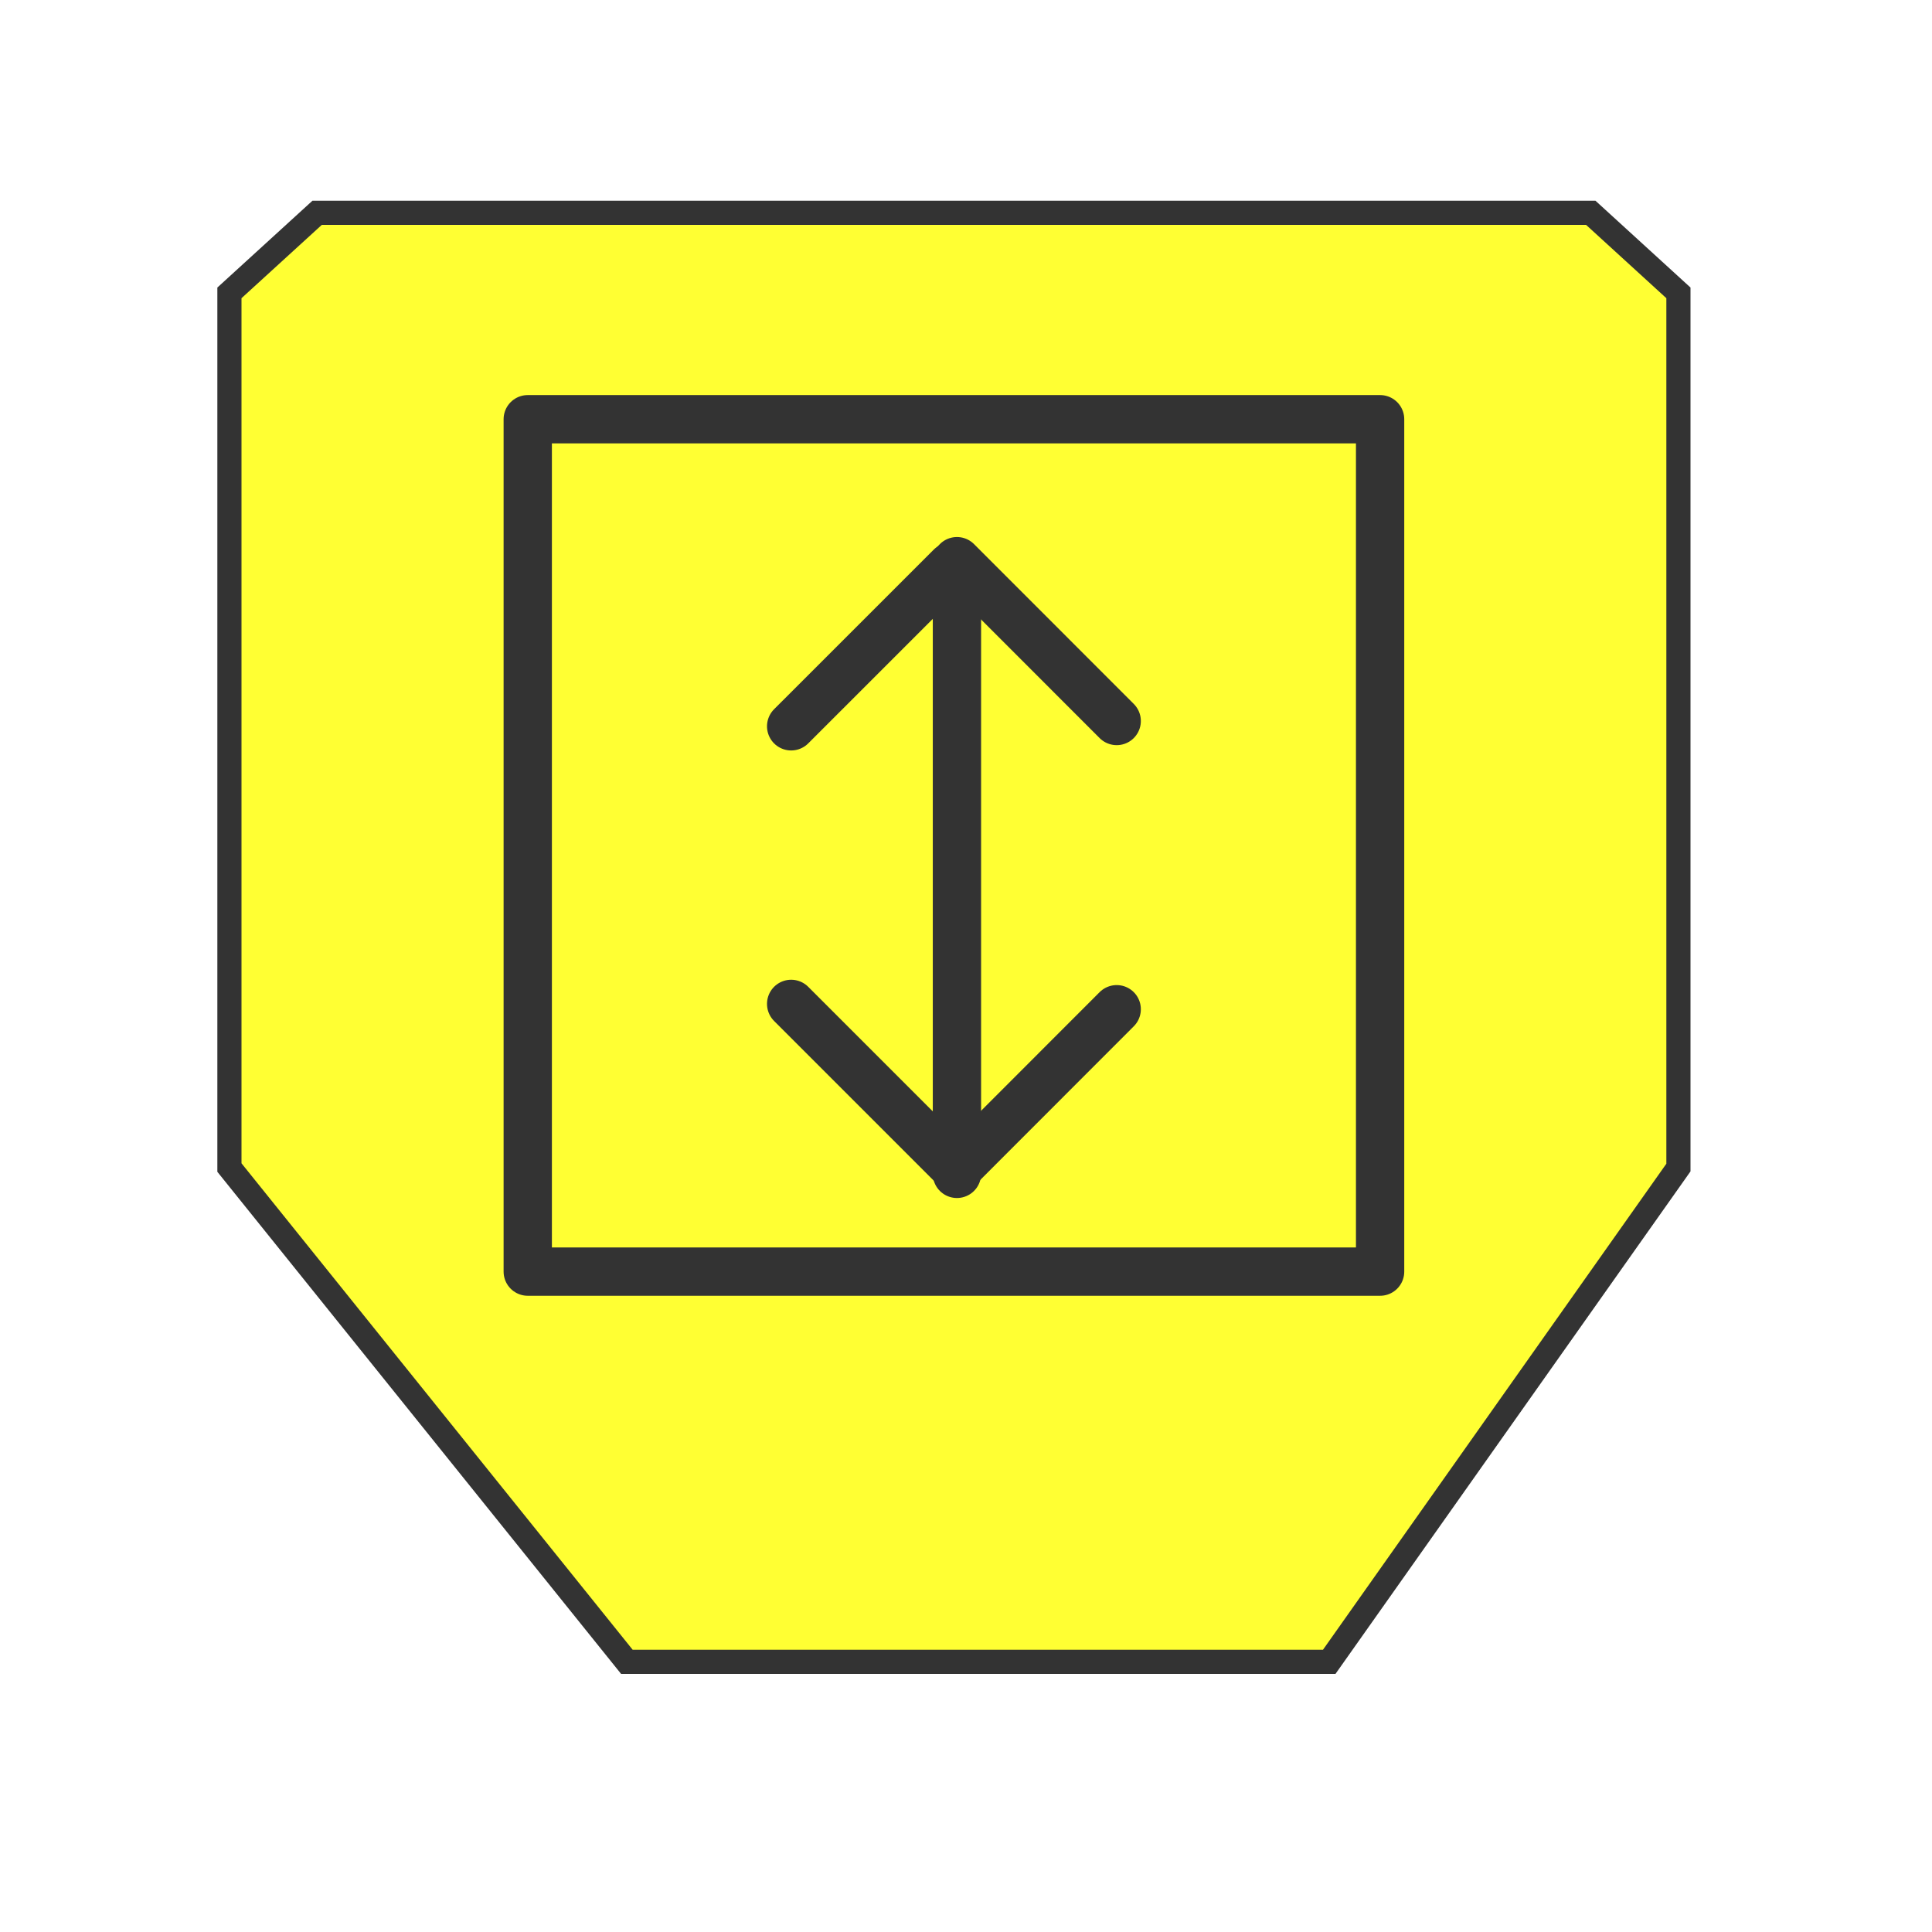
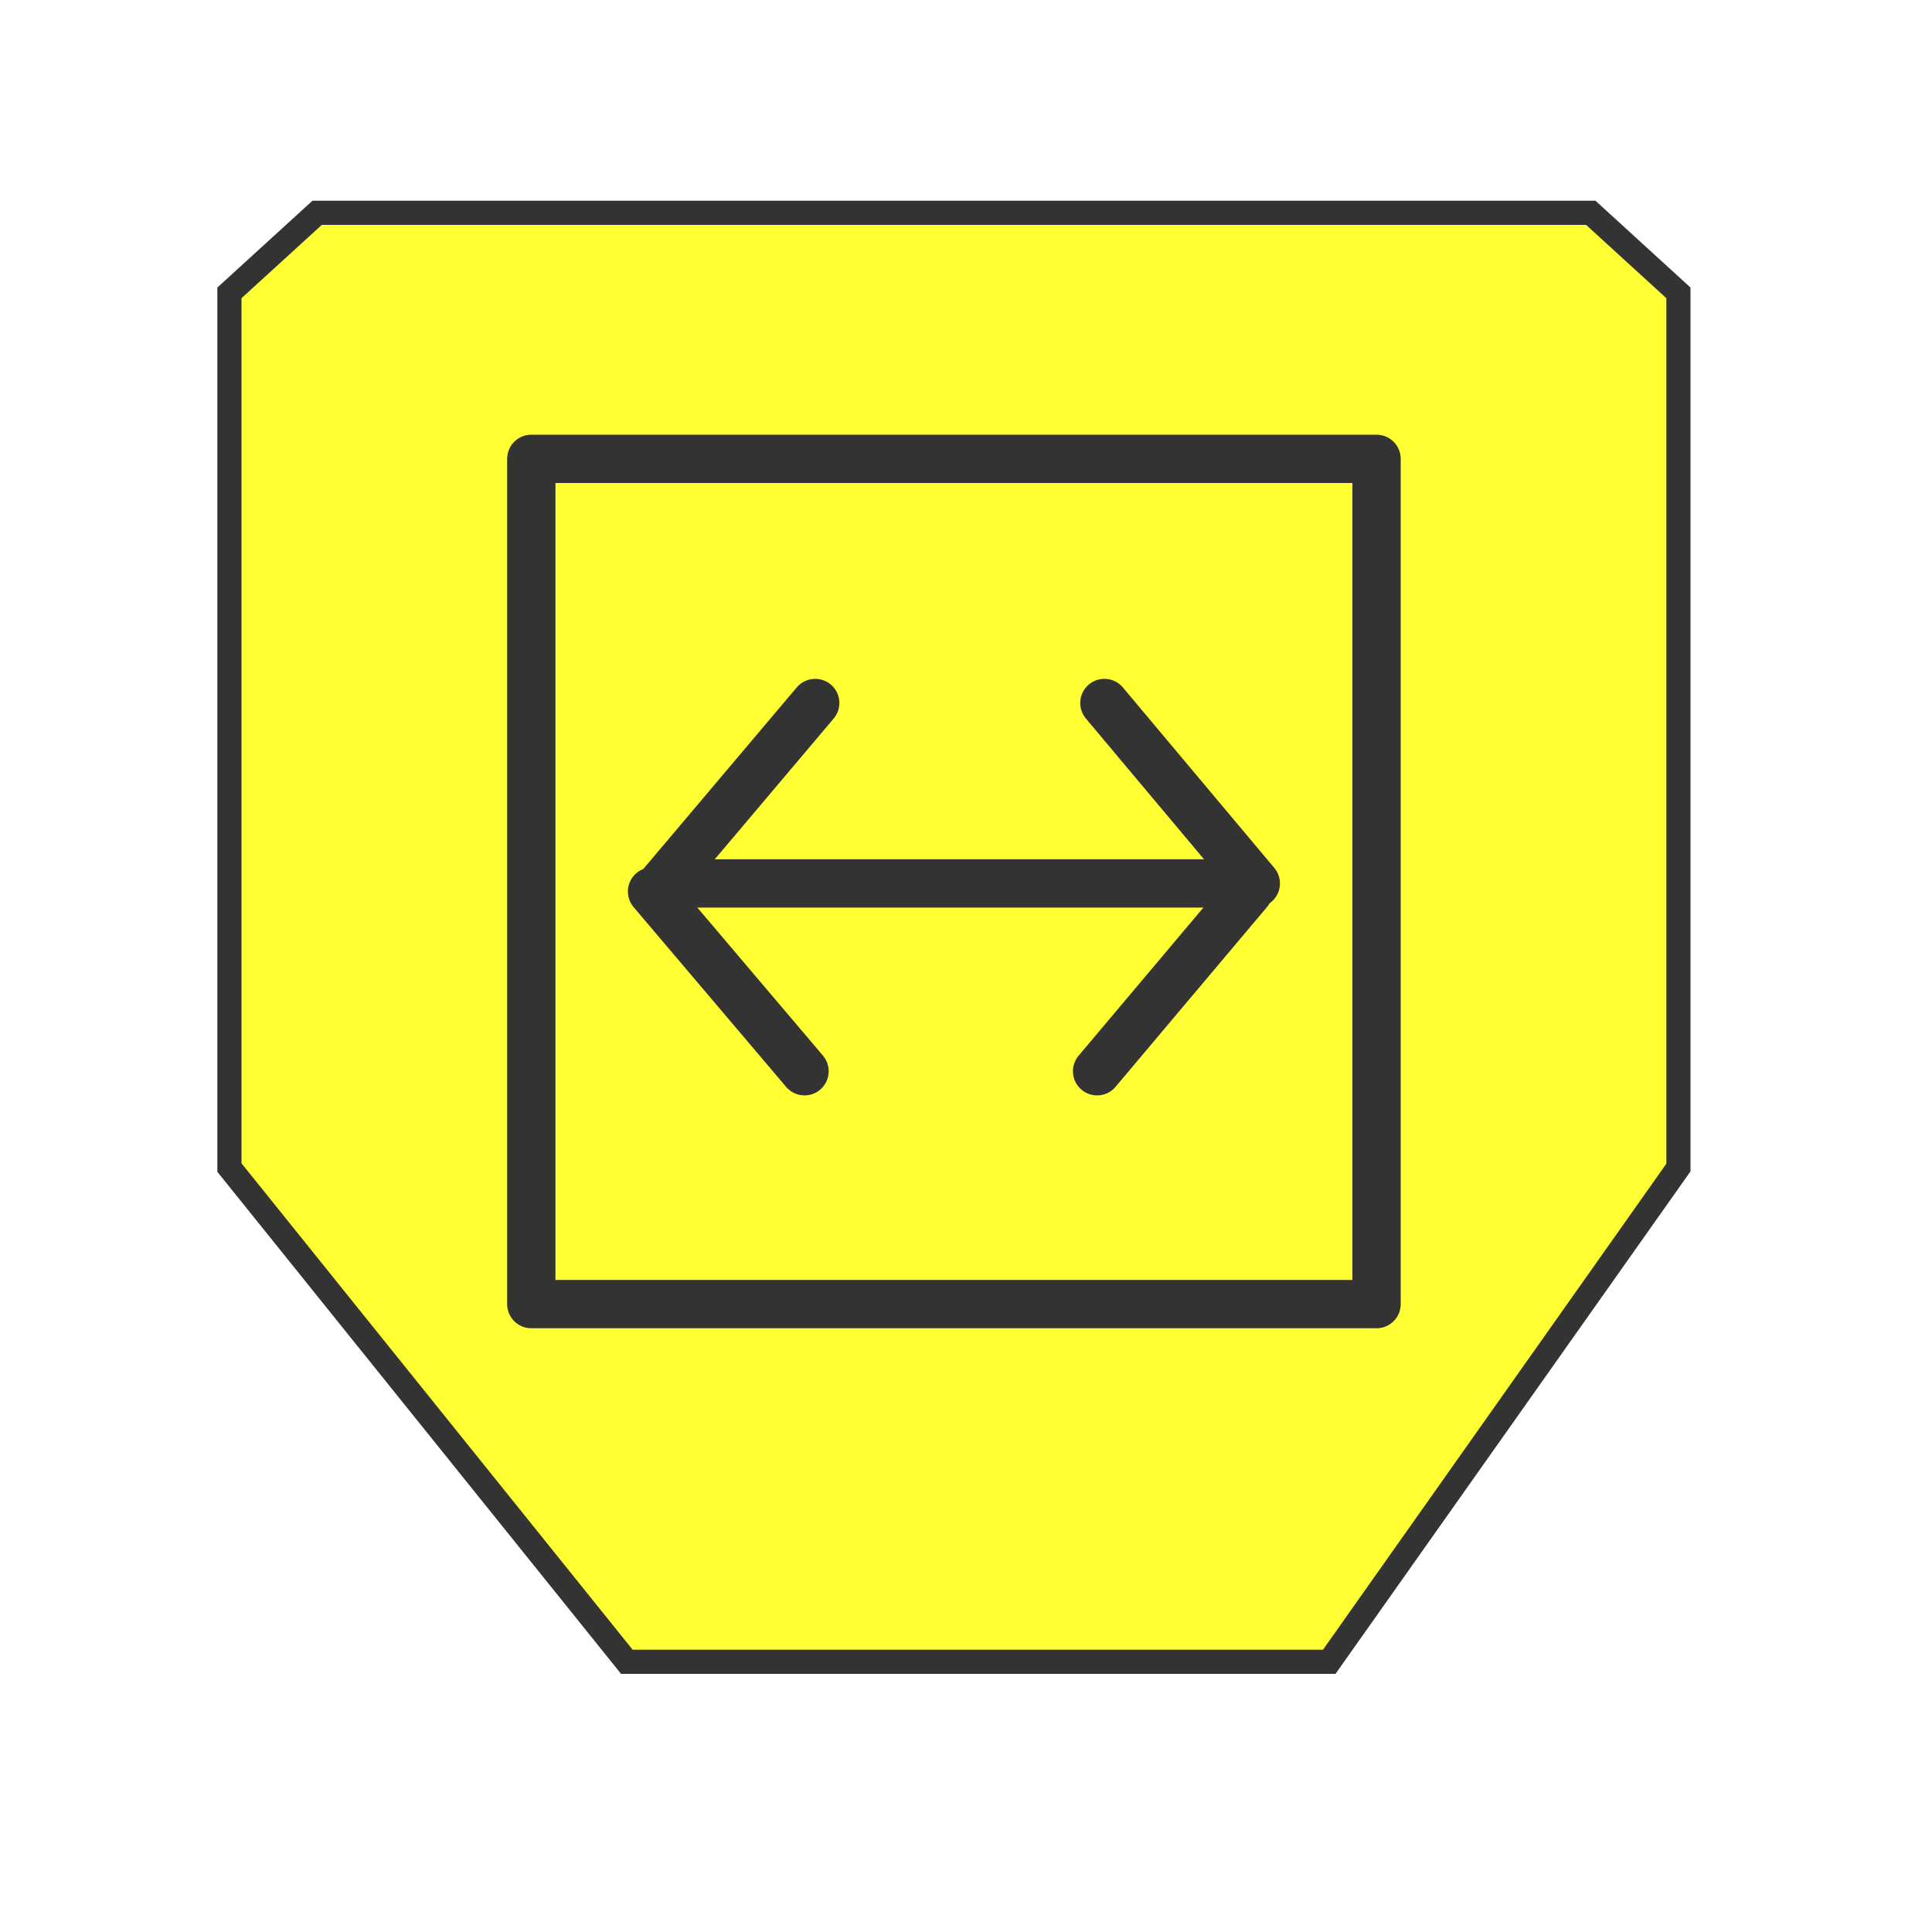
<svg xmlns="http://www.w3.org/2000/svg" version="1.1" id="Layer_1" x="0px" y="0px" width="80px" height="80px" viewBox="0 0 80 80" enable-background="new 0 0 80 80" xml:space="preserve">
  <polygon fill="#FFFF33" stroke="#333333" stroke-linecap="round" stroke-miterlimit="8" points="9.5,12.127 13.131,8.812   65.871,8.812 69.5,12.127 69.5,48.346 55.041,68.812 25.957,68.812 9.5,48.346 " />
-   <rect x="21.853" y="17.359" fill="none" stroke="#333333" stroke-width="2" stroke-linecap="square" stroke-linejoin="round" width="35.294" height="35.296" />
+   <rect x="22" y="19" fill="none" stroke="#333333" stroke-width="2" stroke-linecap="round" stroke-linejoin="round" width="35" height="35" />
  <g>
-     <line fill="none" stroke="#333333" stroke-width="2" stroke-linecap="round" stroke-linejoin="round" x1="39.625" y1="24.341" x2="39.625" y2="48.607" />
-     <line fill="none" stroke="#333333" stroke-width="2" stroke-linecap="round" stroke-linejoin="round" x1="39.379" y1="23.458" x2="32.76" y2="30.075" />
-     <line fill="none" stroke="#333333" stroke-width="2" stroke-linecap="round" stroke-linejoin="round" x1="39.379" y1="48.188" x2="32.76" y2="41.569" />
-     <line fill="none" stroke="#333333" stroke-width="2" stroke-linecap="round" stroke-linejoin="round" x1="39.625" y1="23.237" x2="46.24" y2="29.855" />
-     <line fill="none" stroke="#333333" stroke-width="2" stroke-linecap="round" stroke-linejoin="round" x1="39.625" y1="48.41" x2="46.24" y2="41.79" />
+     <line fill="none" stroke="#333333" stroke-width="2" stroke-linecap="round" stroke-linejoin="round" x1="28.491" y1="36.581" x2="51.578" y2="36.581" />
+     <line fill="none" stroke="#333333" stroke-width="2" stroke-linecap="round" stroke-linejoin="round" x1="27" y1="36.916" x2="33.314" y2="44.358" />
+     <line fill="none" stroke="#333333" stroke-width="2" stroke-linecap="round" stroke-linejoin="round" x1="51.697" y1="36.916" x2="45.428" y2="44.358" />
+     <line fill="none" stroke="#333333" stroke-width="2" stroke-linecap="round" stroke-linejoin="round" x1="27.442" y1="36.581" x2="33.756" y2="29.109" />
+     <line fill="none" stroke="#333333" stroke-width="2" stroke-linecap="round" stroke-linejoin="round" x1="52" y1="36.581" x2="45.73" y2="29.109" />
  </g>
</svg>
